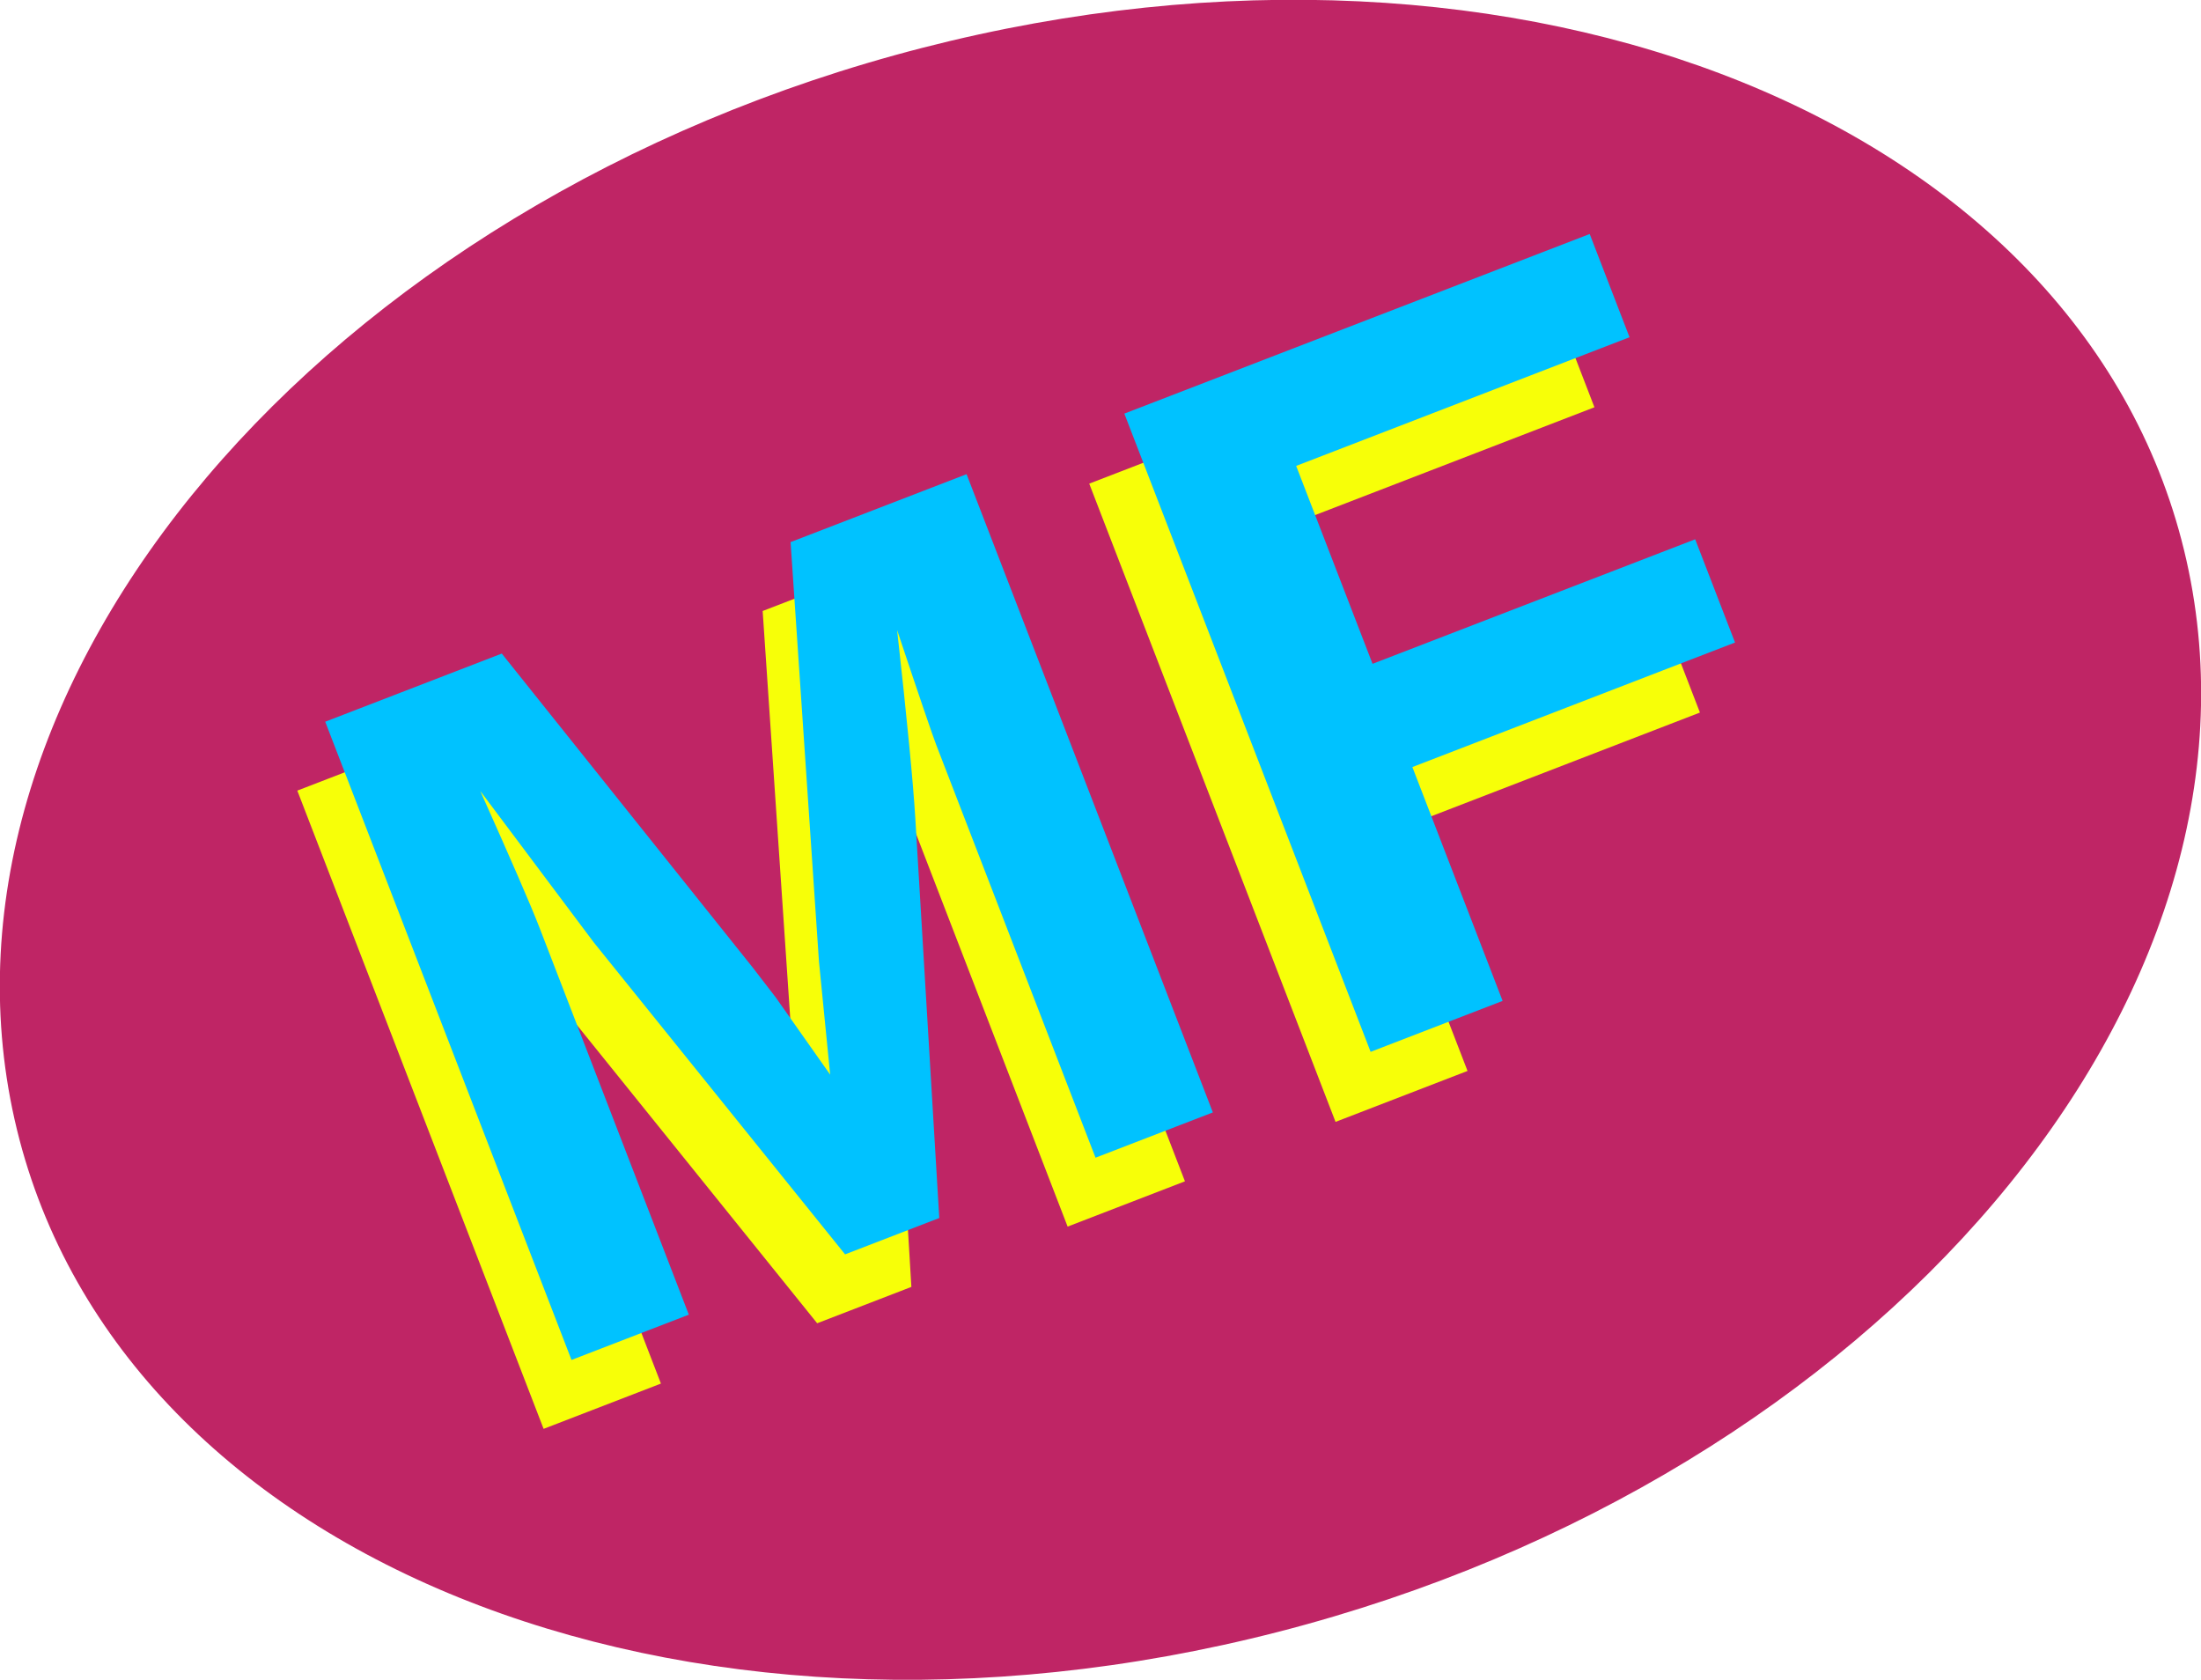
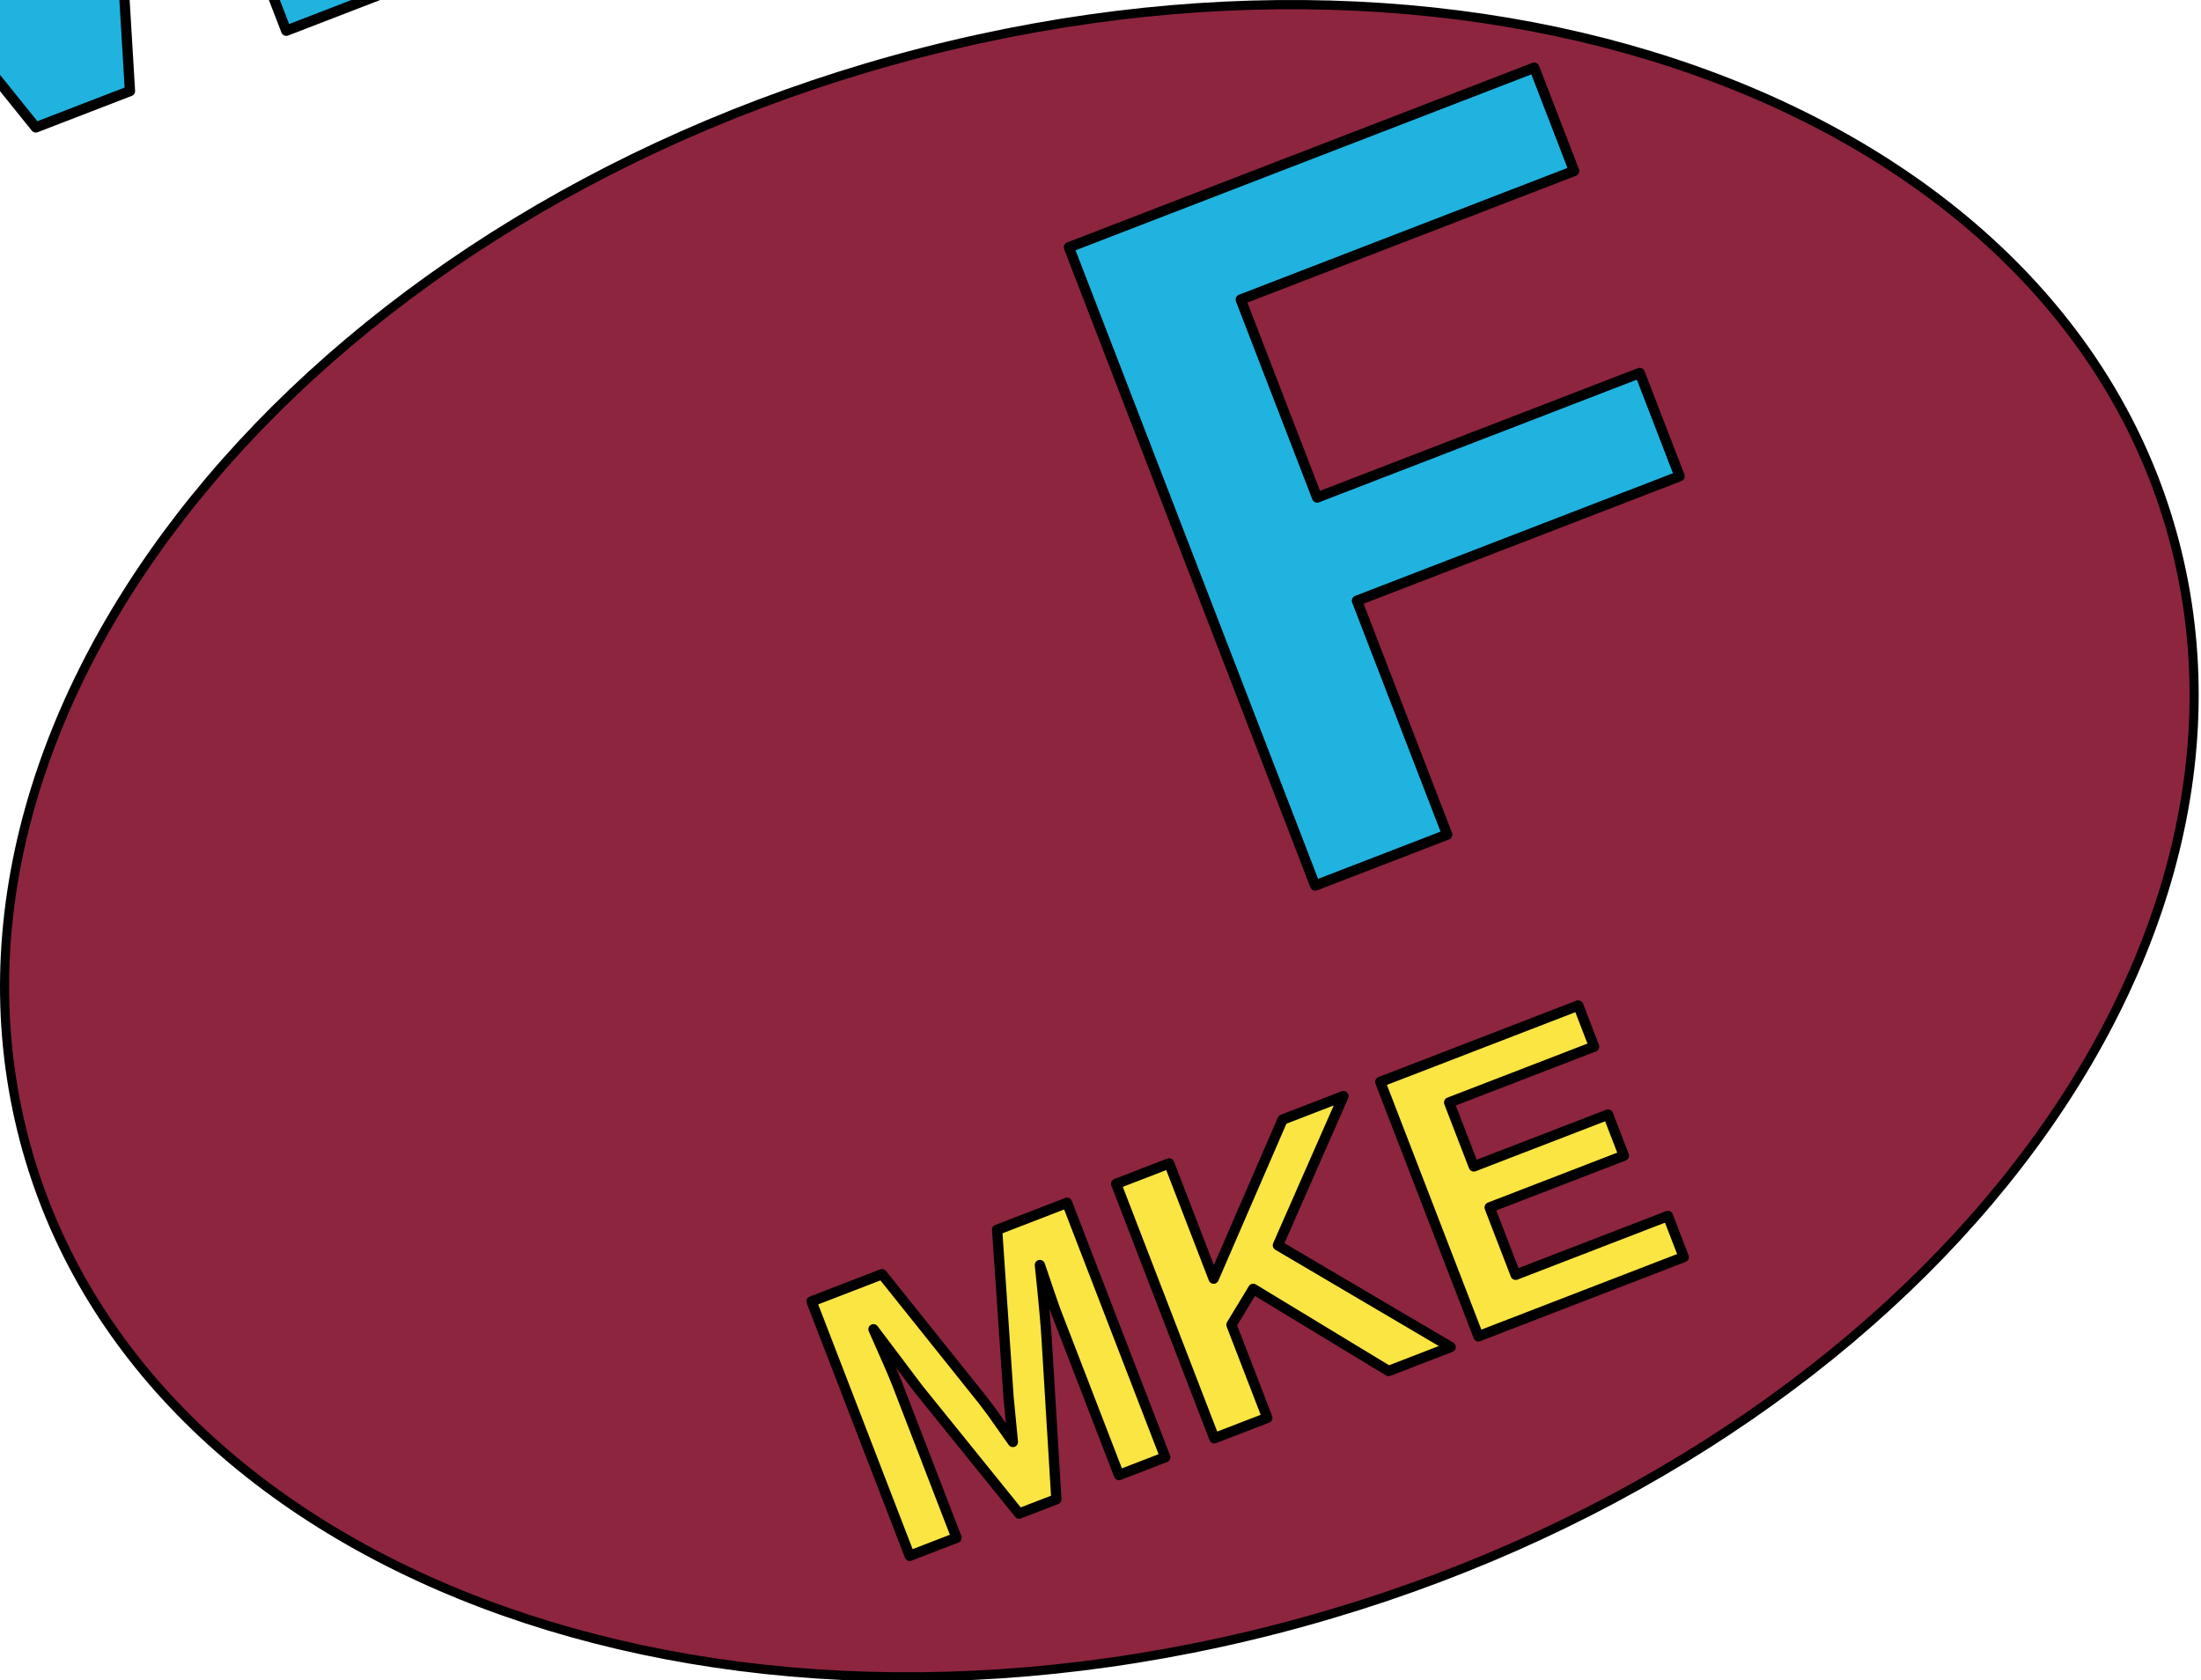
<svg xmlns="http://www.w3.org/2000/svg" width="238.248" height="181.79" viewBox="0 0 63.037 48.099" version="1.1" id="svg2187">
  <defs id="defs2181" />
-   <g id="layer1" transform="translate(-2.802072,-3.107762)" />
+   <g id="layer1" transform="translate(-2.802072,-3.107762)" style="display:inline" />
  <g id="layer10" style="display:inline" transform="translate(-2.802072,-3.107762)">
-     <ellipse style="fill:#bf2565;fill-opacity:1;stroke-width:0.998;stroke-linecap:round;stroke-linejoin:round" id="path2766" cx="27.539" cy="34.866" rx="32.115" ry="23.246" transform="matrix(0.9684829,-0.2490801,0.2193775,0.97564,0,0)" />
+     <ellipse style="fill:#8d253f;fill-opacity:1;stroke:#000000;stroke-width:0.263;stroke-linecap:round;stroke-linejoin:round;stroke-dasharray:none;stroke-opacity:1" id="path2766" cx="27.507" cy="34.889" rx="31.945" ry="23.138" transform="matrix(0.9684412,-0.2492421,0.2192327,0.9756726,0,0)" />
  </g>
  <g id="layer9" transform="translate(-2.802072,-3.107762)">
-     <g id="g2778" transform="matrix(1.033928,-0.3990111,0.4034165,1.045343,-4.182107,15.22124)">
+     <g id="g2778" transform="matrix(1.033928,-0.3990111,0.4034165,1.045343,-5.769607,10.45874)">
      <g id="g2806">
-         <g id="g2812" transform="matrix(0.9999877,-4.6890125e-6,2.4038848e-5,1.000009,0.4709383,-0.9110179)">
-           <text id="text2760" y="32.106" x="29.403" style="font-style:normal;font-weight:normal;font-size:25.4px;line-height:1.25;font-family:sans-serif;fill:#000000;fill-opacity:1;stroke:none;stroke-width:0.265" xml:space="preserve">
-             <tspan style="font-style:normal;font-variant:normal;font-weight:900;font-stretch:normal;font-size:25.4px;font-family:Arial;-inkscape-font-specification:'Arial Heavy';fill:#f7ff08;fill-opacity:1;stroke-width:0.265" y="32.106" x="29.403" id="tspan2758">F</tspan>
-           </text>
-           <text xml:space="preserve" style="font-style:normal;font-weight:normal;font-size:25.4px;line-height:1.25;font-family:sans-serif;fill:#000000;fill-opacity:1;stroke:none;stroke-width:0.265" x="7.452" y="32.137" id="text2756">
-             <tspan id="tspan2754" x="7.452" y="32.137" style="font-style:normal;font-variant:normal;font-weight:900;font-stretch:normal;font-size:25.4px;font-family:Arial;-inkscape-font-specification:'Arial Heavy';fill:#f7ff08;fill-opacity:1;stroke-width:0.265">M</tspan>
-           </text>
-         </g>
-         <text xml:space="preserve" style="font-style:normal;font-weight:normal;font-size:25.4px;line-height:1.25;font-family:sans-serif;fill:#000000;fill-opacity:1;stroke:none;stroke-width:0.265" x="9.238" y="29.845" id="text2752">
-           <tspan id="tspan2750" x="9.238" y="29.845" style="font-style:normal;font-variant:normal;font-weight:900;font-stretch:normal;font-size:25.4px;font-family:Arial;-inkscape-font-specification:'Arial Heavy';fill:#00c2ff;fill-opacity:1;stroke-width:0.265">M</tspan>
+         <text xml:space="preserve" style="font-style:normal;font-weight:normal;font-size:25.4px;line-height:1.25;font-family:sans-serif;display:inline;fill:#20b3df;fill-opacity:1;stroke:#000000;stroke-width:0.265;stroke-dasharray:none;stroke-opacity:1;stroke-linejoin:round" x="9.238" y="29.845" id="text2752">
+           <tspan id="tspan2750" x="0" y="0" style="font-style:normal;font-variant:normal;font-weight:900;font-stretch:normal;font-size:25.4px;font-family:Arial;-inkscape-font-specification:'Arial Heavy';fill:#20b3df;fill-opacity:1;stroke-width:0.265;stroke-dasharray:none;stroke:#000000;stroke-opacity:1;stroke-linejoin:round">M</tspan>
        </text>
-         <text id="text2764" y="29.848" x="31.371" style="font-style:normal;font-weight:normal;font-size:25.4px;line-height:1.25;font-family:sans-serif;fill:#000000;fill-opacity:1;stroke:none;stroke-width:0.265" xml:space="preserve">
-           <tspan style="font-style:normal;font-variant:normal;font-weight:900;font-stretch:normal;font-size:25.4px;font-family:Arial;-inkscape-font-specification:'Arial Heavy';fill:#00c2ff;fill-opacity:1;stroke-width:0.265" y="29.848" x="31.371" id="tspan2762">F</tspan>
+         <text id="text2764" y="29.848" x="31.371" style="font-style:normal;font-weight:normal;font-size:25.4px;line-height:1.25;font-family:sans-serif;fill:#20b3df;fill-opacity:1;stroke:#000000;stroke-width:0.265;stroke-dasharray:none;stroke-opacity:1;stroke-linejoin:round" xml:space="preserve">
+           <tspan style="font-style:normal;font-variant:normal;font-weight:900;font-stretch:normal;font-size:25.4px;font-family:Arial;-inkscape-font-specification:'Arial Heavy';fill:#20b3df;fill-opacity:1;stroke-width:0.265;stroke-dasharray:none;stroke:#000000;stroke-opacity:1;stroke-linejoin:round" y="29.848" x="31.371" id="tspan2762">F</tspan>
        </text>
      </g>
+       <text id="text5727" y="42.099" x="16.39" style="font-style:normal;font-weight:normal;font-size:25.4px;line-height:1.25;font-family:sans-serif;fill:#fae542;fill-opacity:1;stroke:#000000;stroke-width:0.265;stroke-linejoin:round;stroke-dasharray:none;stroke-opacity:1" xml:space="preserve">
+         <tspan style="font-style:normal;font-variant:normal;font-weight:900;font-stretch:normal;font-size:10.13px;font-family:Arial;-inkscape-font-specification:'Arial, Heavy';font-variant-ligatures:normal;font-variant-caps:normal;font-variant-numeric:normal;font-variant-east-asian:normal;display:inline;fill:#fae542;fill-opacity:1;stroke:#000000;stroke-width:0.265;stroke-linejoin:round;stroke-dasharray:none;stroke-opacity:1" y="42.099" x="16.39" id="tspan5725">MKE</tspan>
+       </text>
    </g>
  </g>
</svg>
